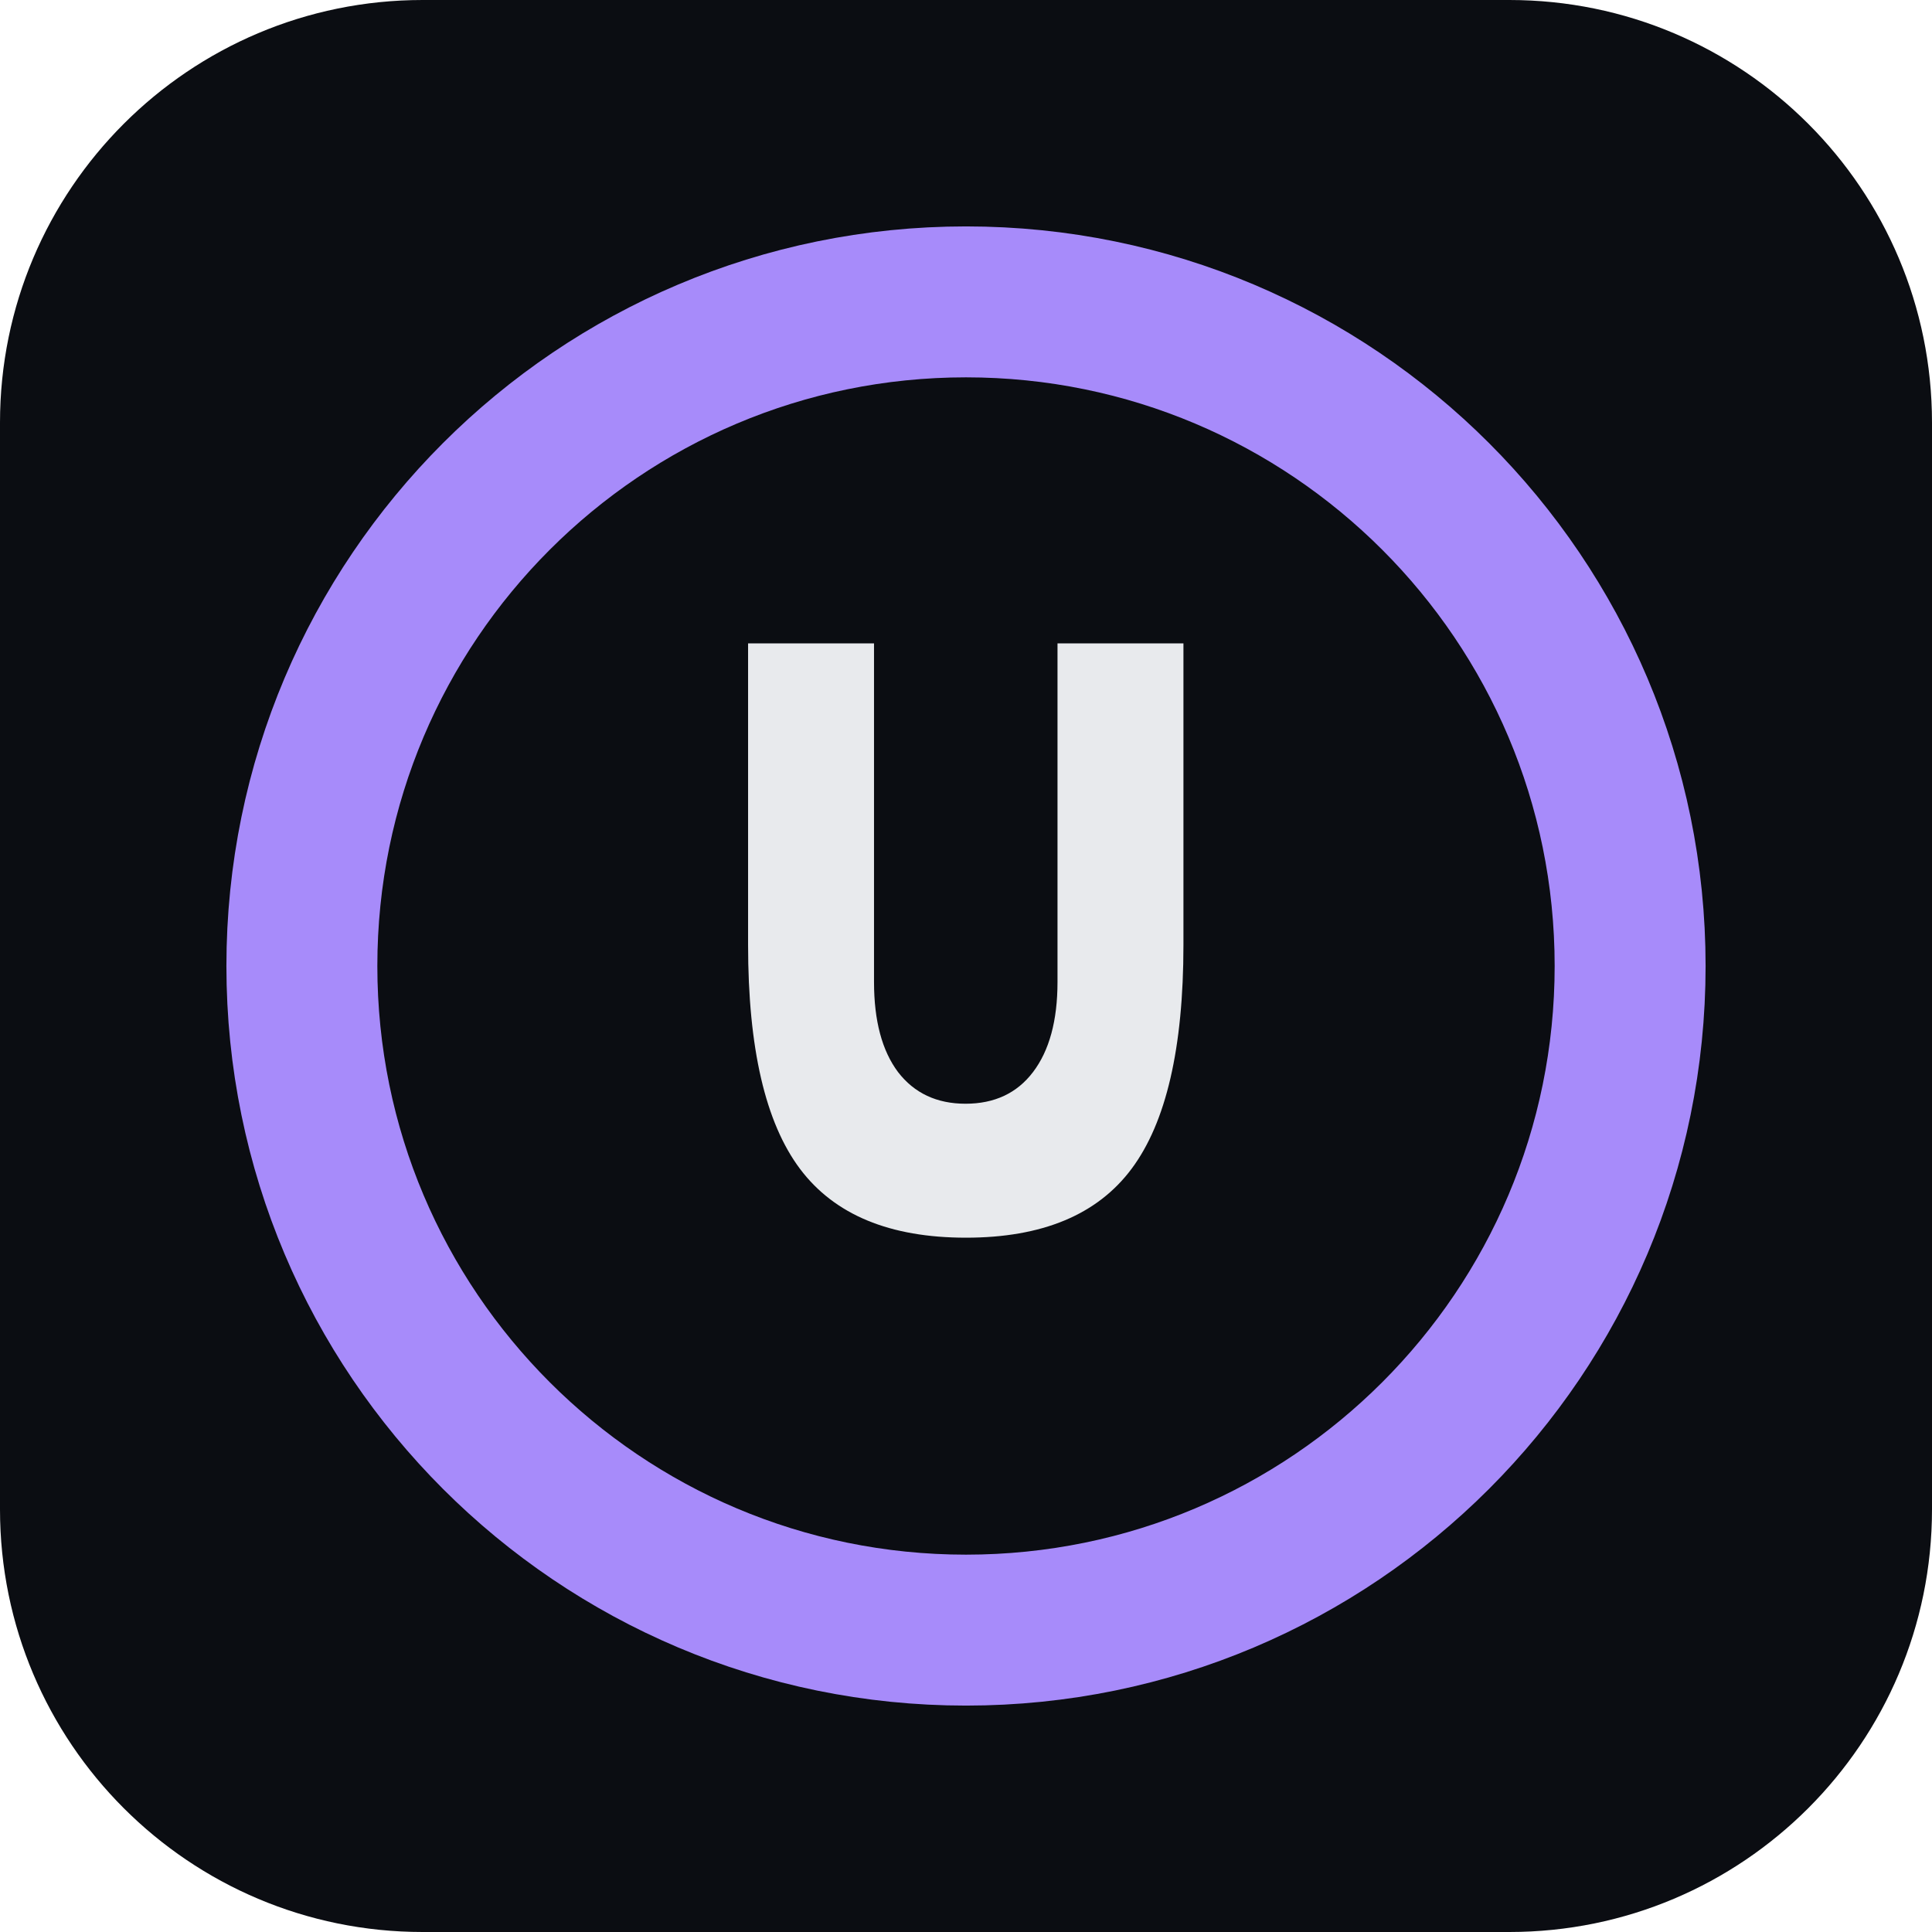
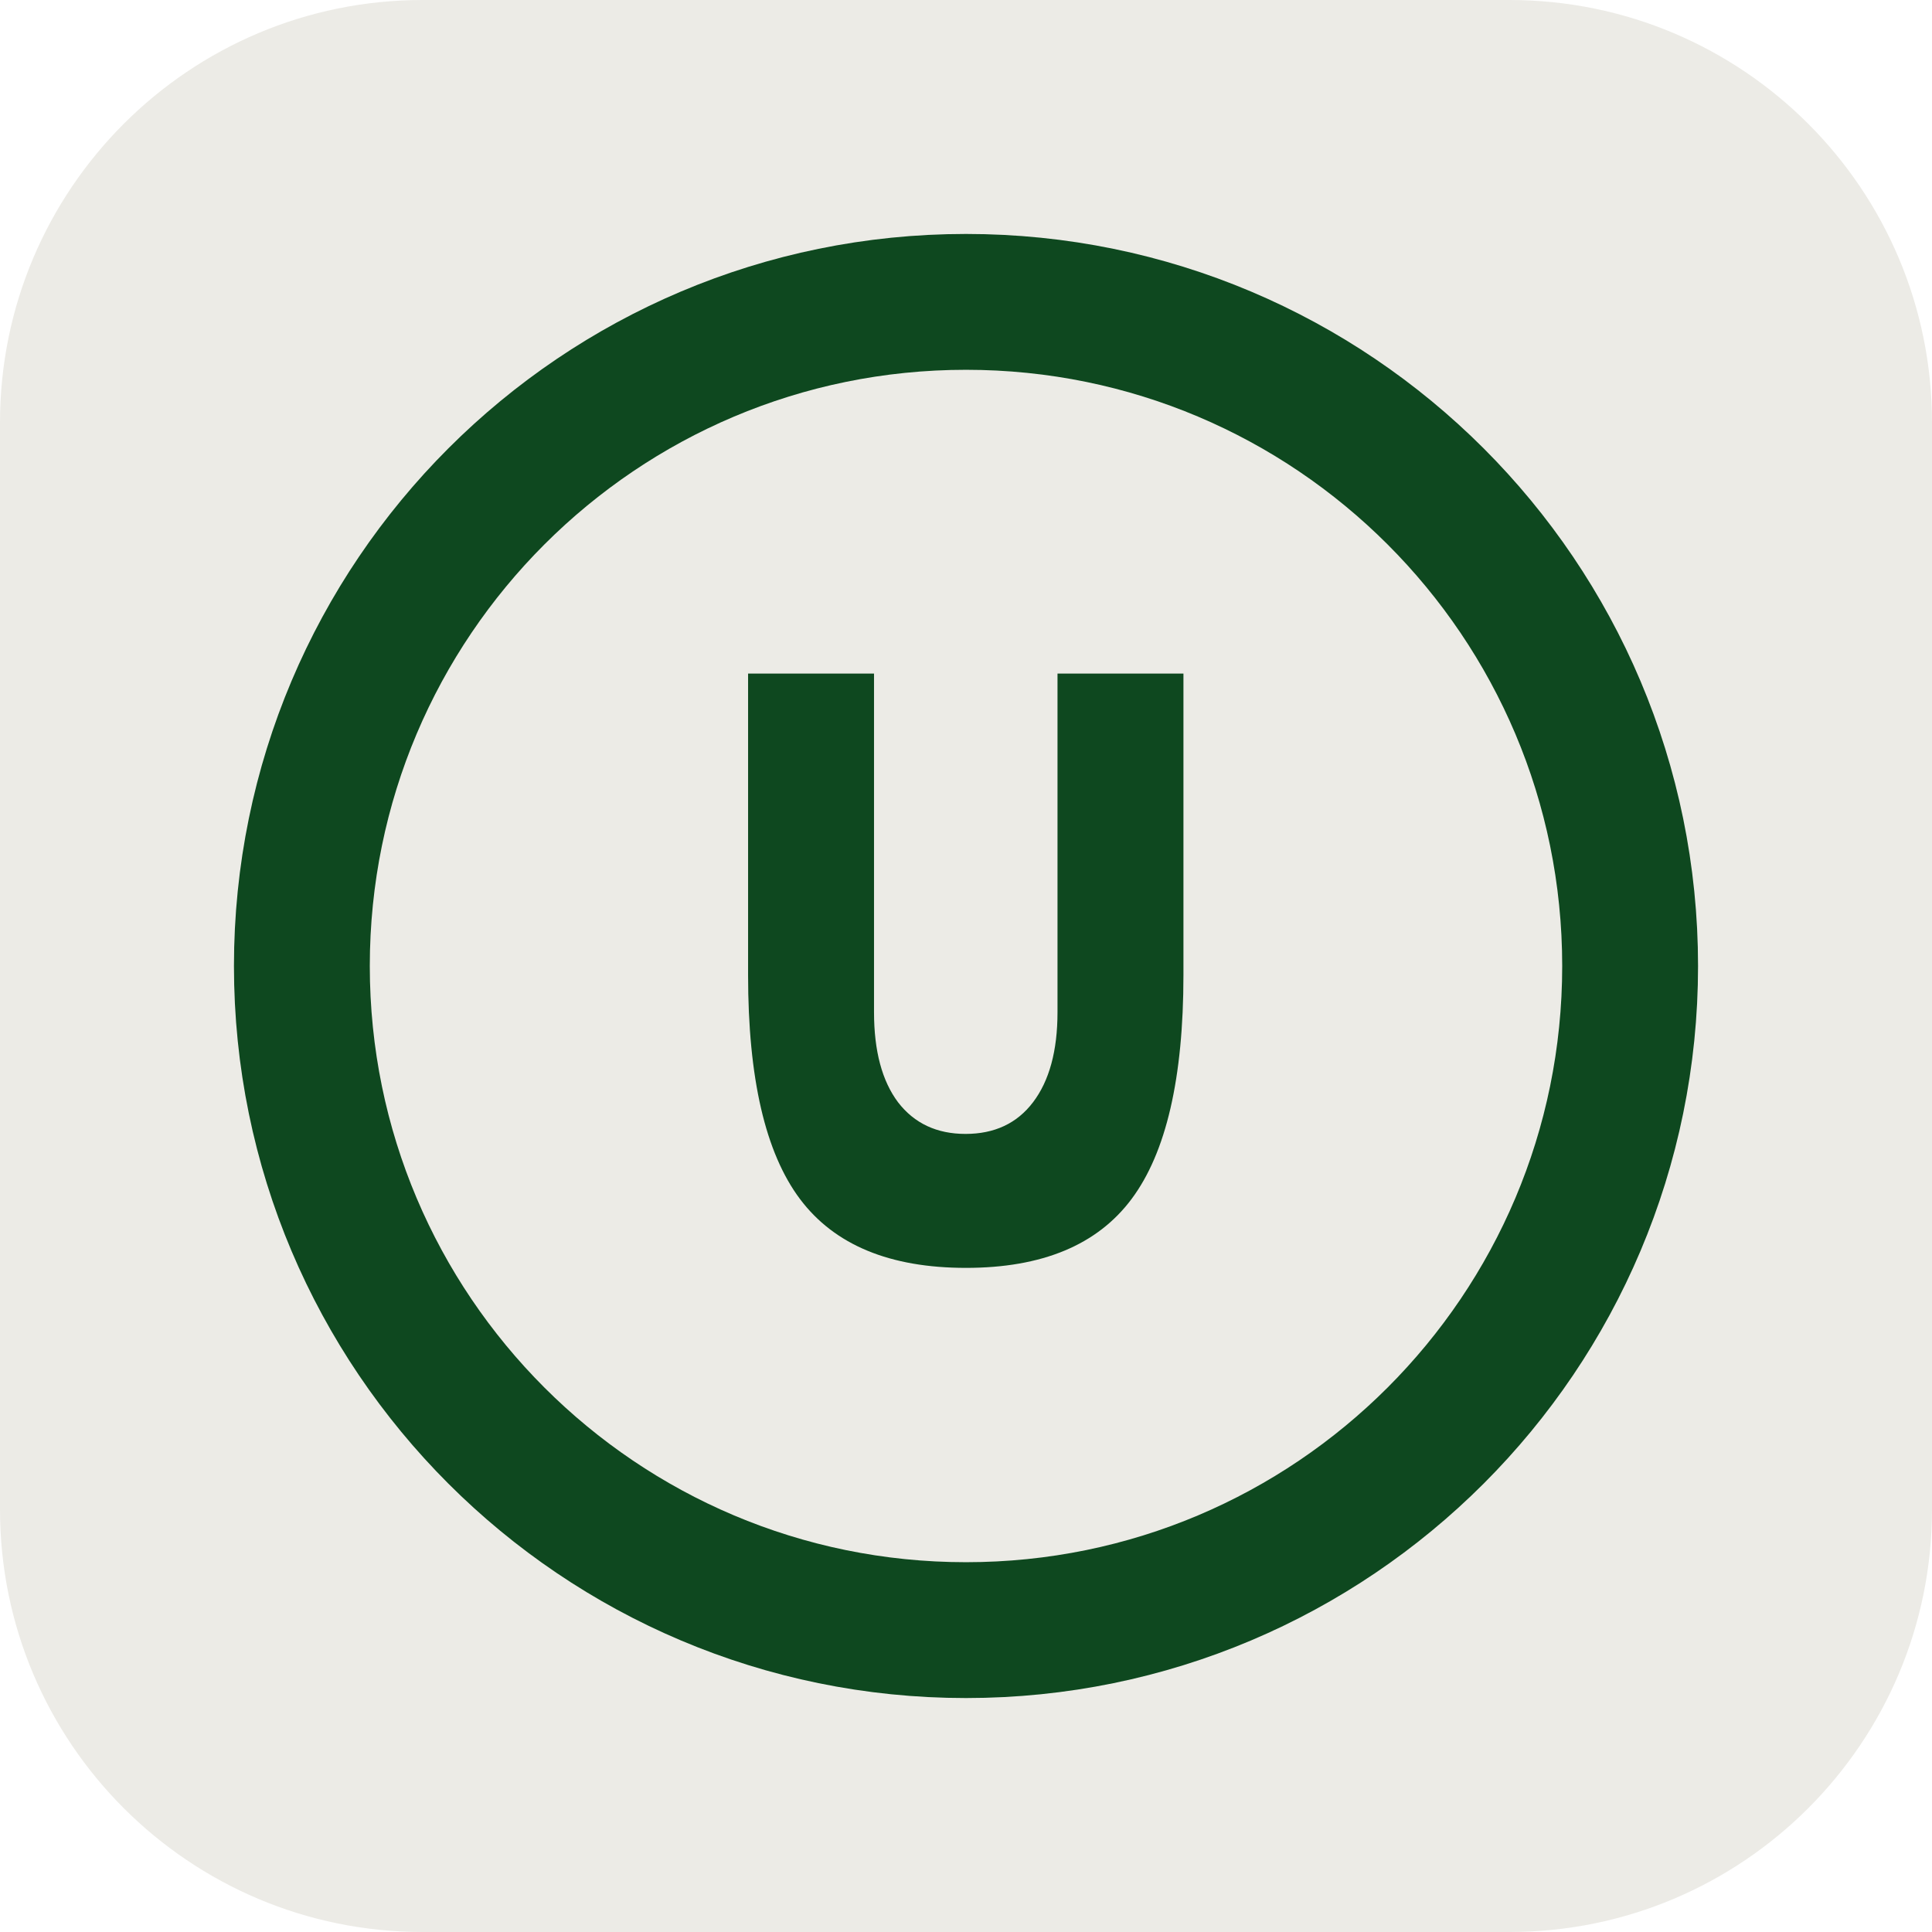
<svg xmlns="http://www.w3.org/2000/svg" viewBox="0 0 64 64" role="img" aria-label="pi-fusion">
-   <rect width="64" height="64" rx="14" fill="#0b0d12" />
-   <circle cx="32" cy="32" r="22" fill="none" stroke="#a78bfa" stroke-width="5" />
-   <text x="32" y="41" text-anchor="middle" font-family="Space Mono, ui-monospace, SFMono-Regular, Menlo, Monaco, Consolas, monospace" font-size="34" font-weight="700" fill="#e8eaed">∪</text>
+   <rect width="64" height="64" rx="14" fill="#ECEBE6" />
+   <circle cx="32" cy="32" r="22" fill="none" stroke="#0E481F" stroke-width="4.5" />
+   <text x="32" y="42" text-anchor="middle" font-family="ui-monospace, SFMono-Regular, Menlo, Monaco, Consolas, monospace" font-size="34" font-weight="700" fill="#0E481F">∪</text>
</svg>
